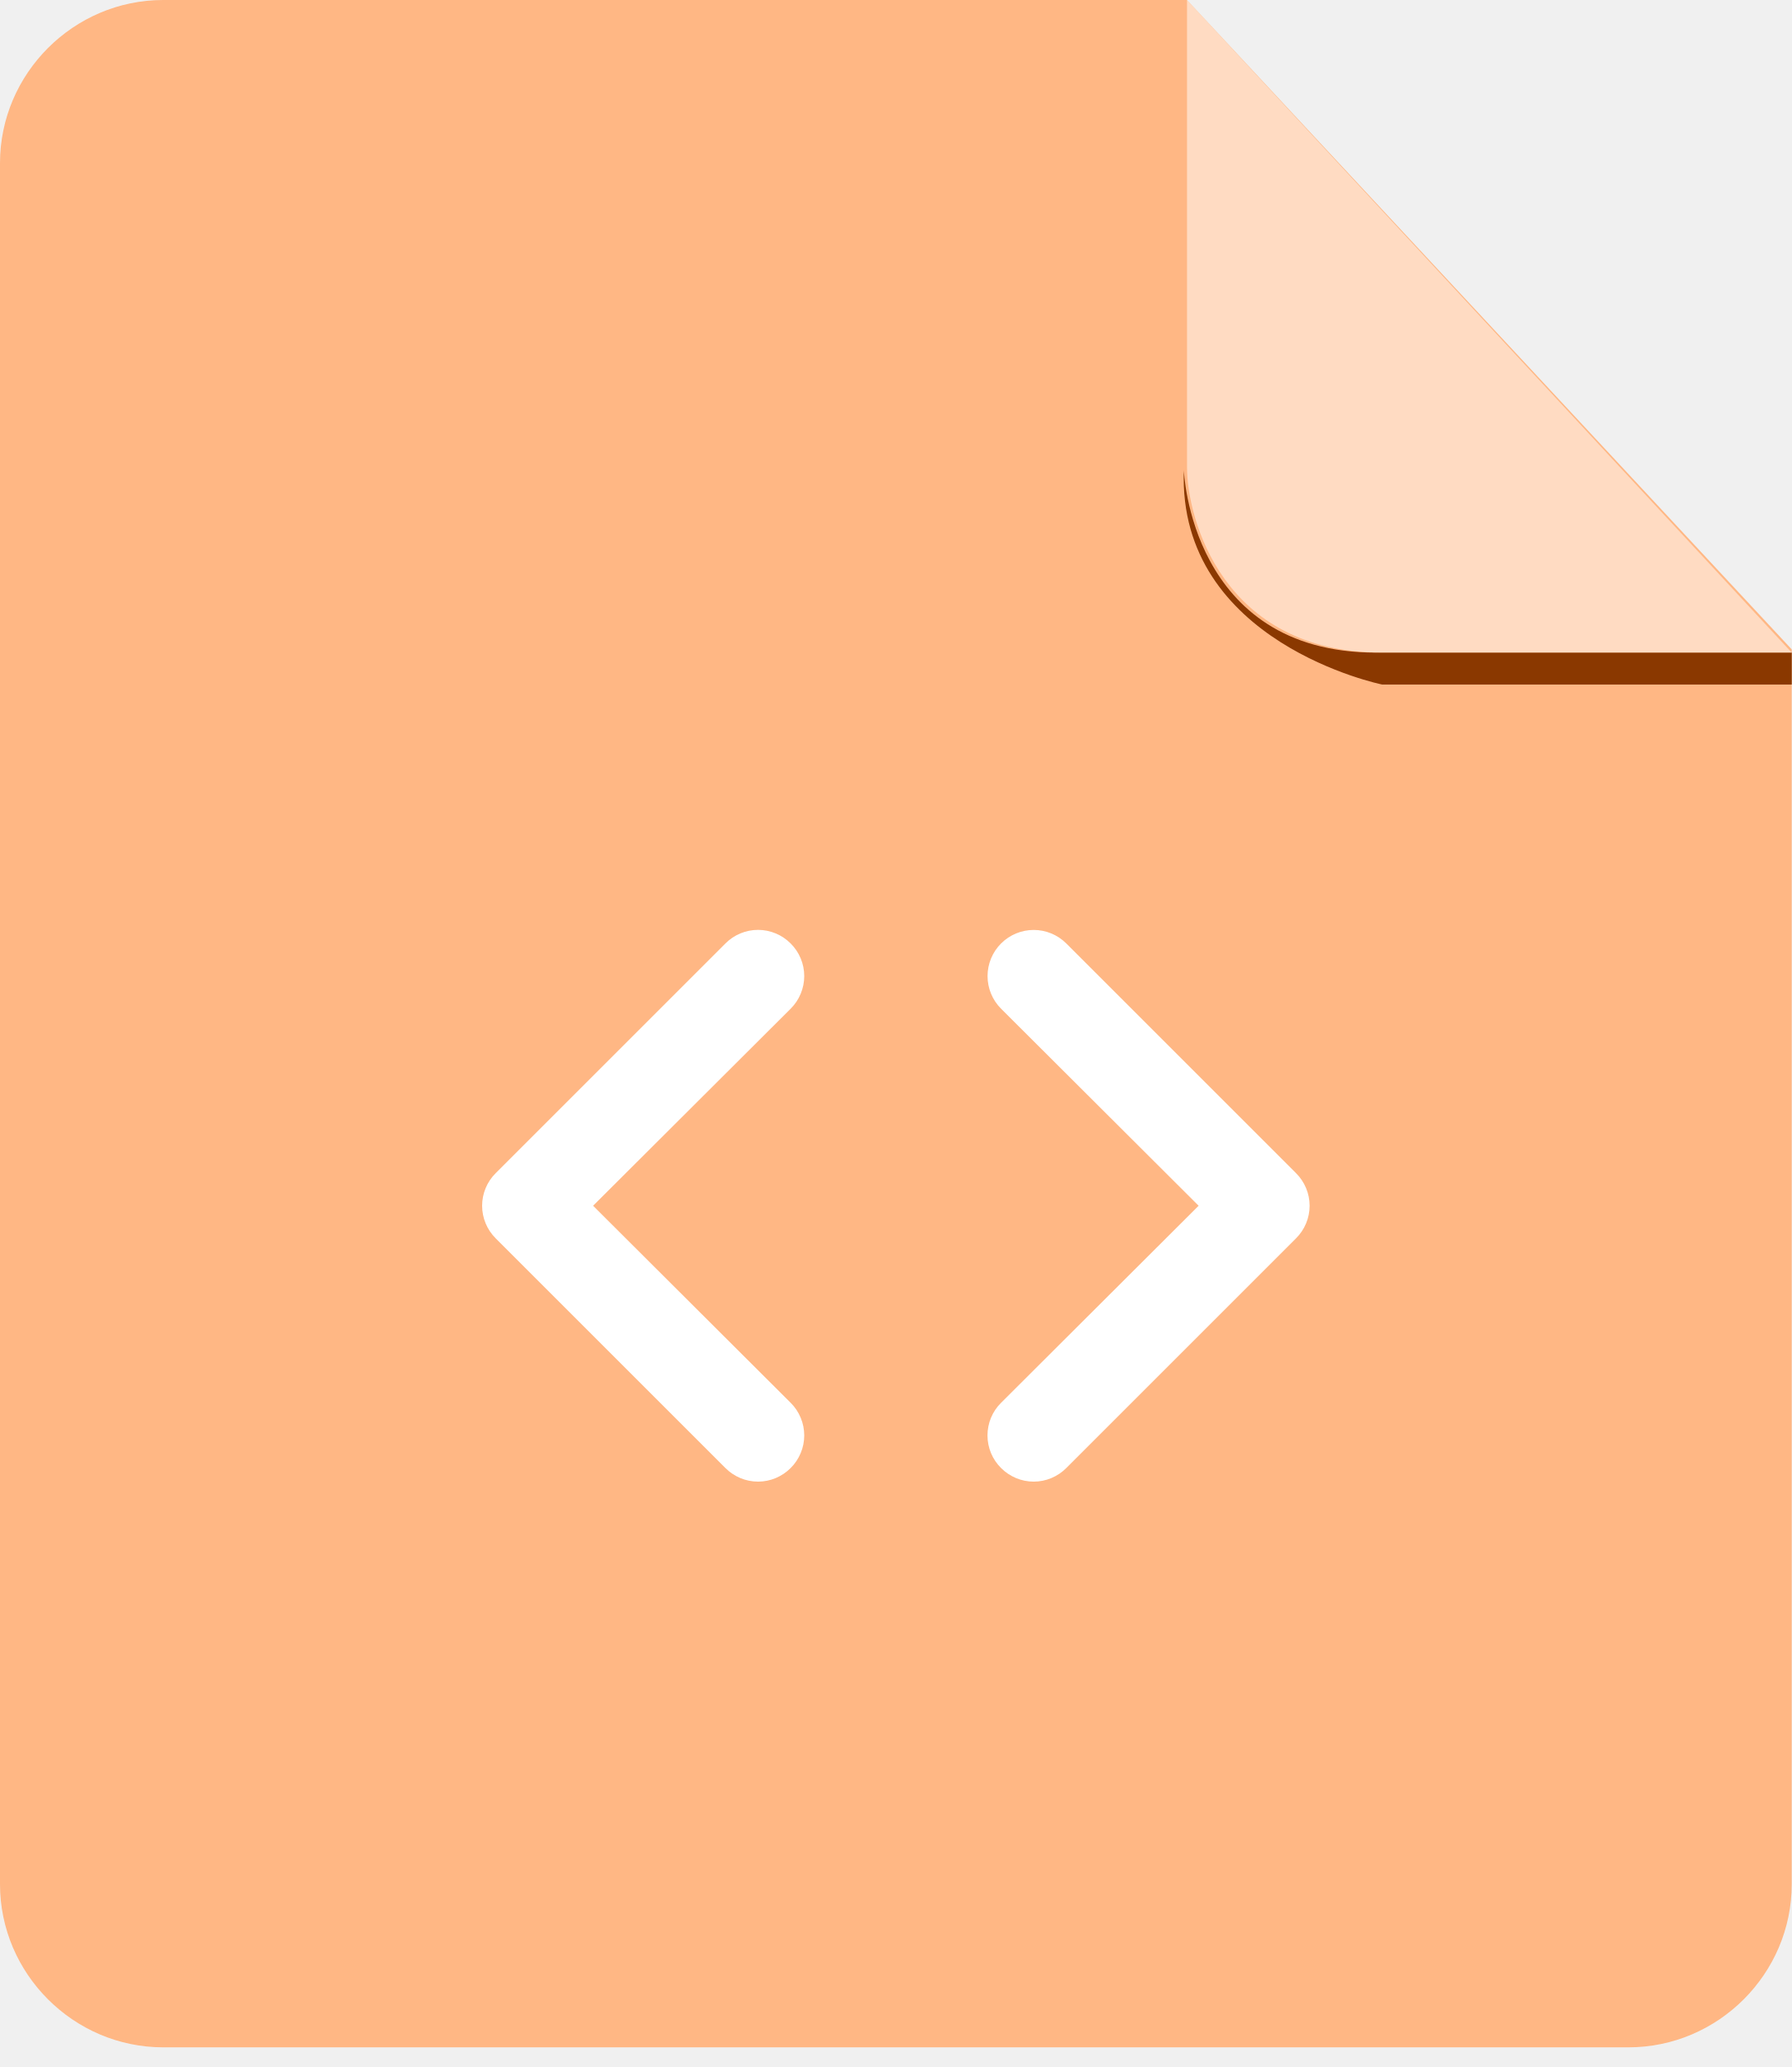
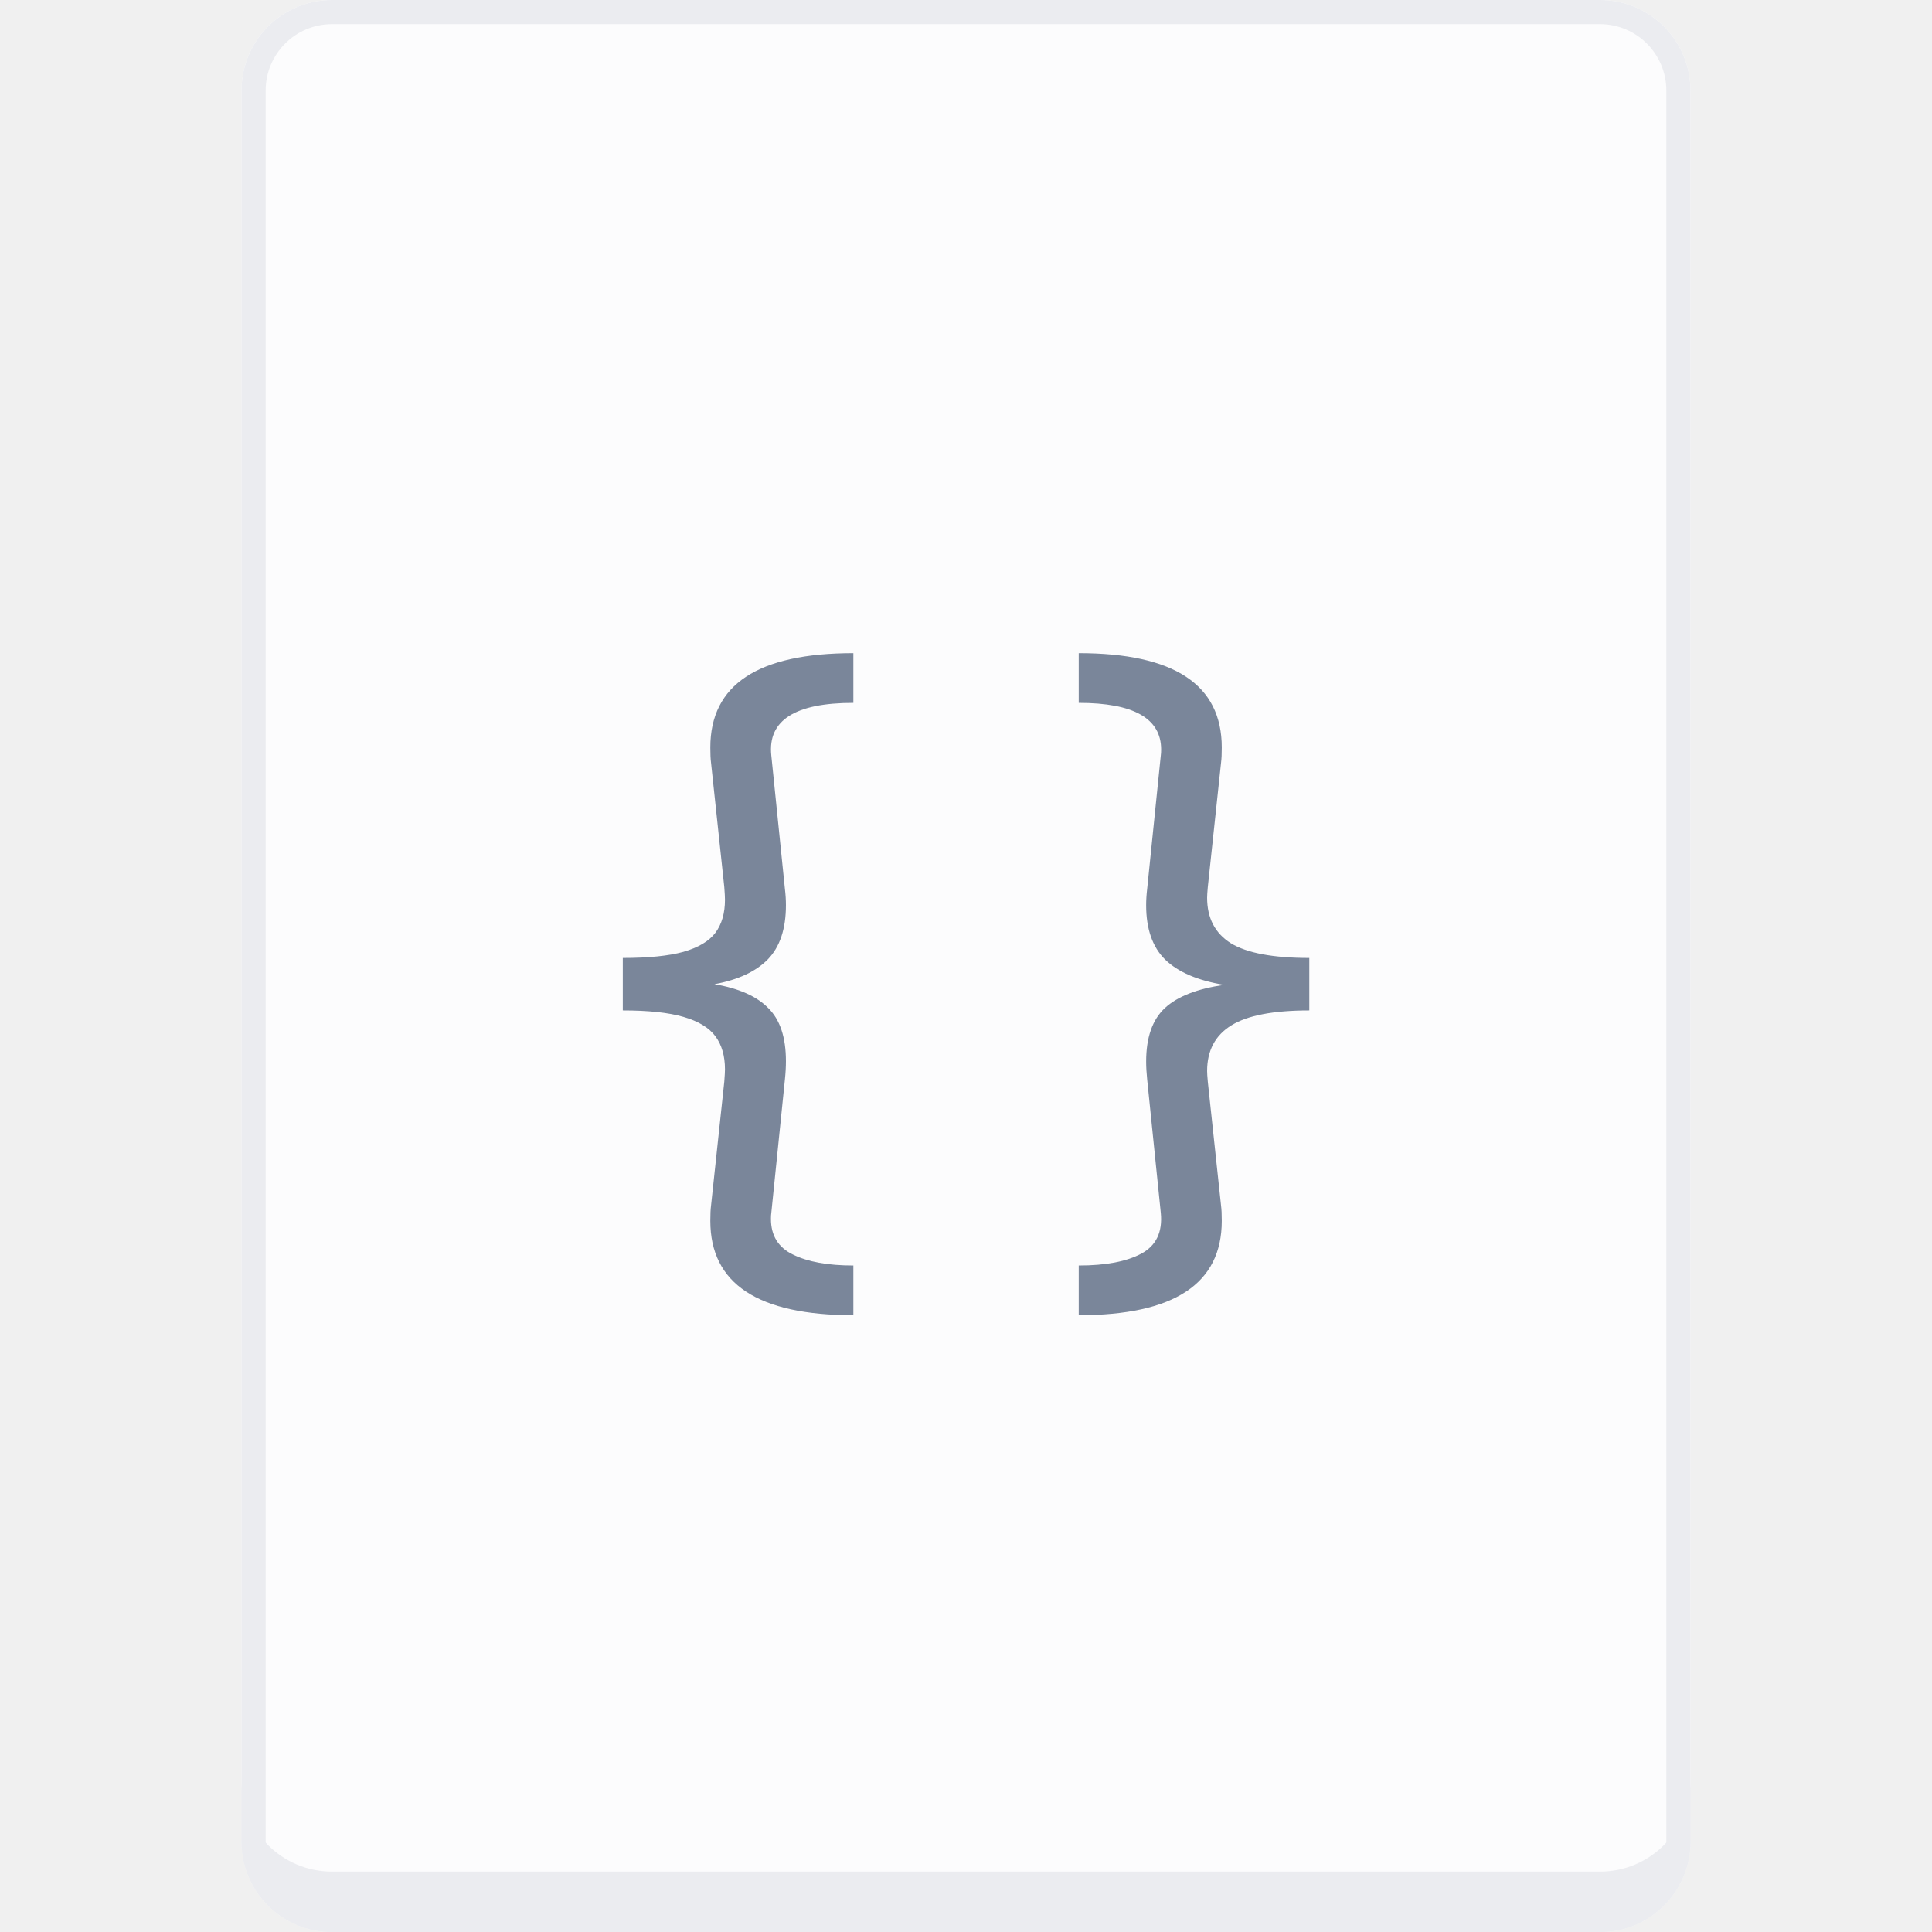
- <svg xmlns="http://www.w3.org/2000/svg" width="52" height="60" viewBox="0 0 52 60" fill="none">
-   <path fill-rule="evenodd" clip-rule="evenodd" d="M4.736 0C2.136 0 0 2.136 0 4.736V54.693C0 57.293 2.136 59.429 4.736 59.429H47.264C49.864 59.429 52 57.293 52 54.693V18.85L34.45 0H4.736V0Z" fill="#FFB784" />
-   <path d="M52.001 18.943V19.871H40.115C40.115 19.871 34.172 18.664 34.358 13.65C34.358 13.65 34.544 18.943 39.929 18.943H52.001Z" fill="#8A3800" />
-   <path opacity="0.5" d="M34.45 0V13.557C34.45 15.043 35.472 18.943 40.114 18.943H52L34.45 0Z" fill="white" />
-   <path d="M22.947 27.387C22.823 27.262 22.675 27.162 22.513 27.095C22.35 27.027 22.176 26.992 22 26.992C21.824 26.992 21.65 27.027 21.487 27.095C21.325 27.162 21.177 27.262 21.053 27.387L14.387 34.053C14.262 34.177 14.162 34.325 14.095 34.487C14.027 34.65 13.992 34.824 13.992 35C13.992 35.176 14.027 35.35 14.095 35.513C14.162 35.675 14.262 35.823 14.387 35.947L21.053 42.613C21.177 42.738 21.325 42.837 21.487 42.905C21.65 42.973 21.824 43.008 22 43.008C22.176 43.008 22.35 42.973 22.513 42.905C22.675 42.837 22.823 42.738 22.947 42.613C23.072 42.489 23.171 42.342 23.238 42.179C23.306 42.017 23.341 41.843 23.341 41.667C23.341 41.491 23.306 41.316 23.238 41.154C23.171 40.991 23.072 40.844 22.947 40.72L17.213 35L22.947 29.28C23.072 29.156 23.171 29.009 23.238 28.846C23.306 28.683 23.341 28.509 23.341 28.333C23.341 28.157 23.306 27.983 23.238 27.82C23.171 27.658 23.072 27.511 22.947 27.387ZM37.613 34.053L30.947 27.387C30.822 27.262 30.675 27.164 30.512 27.096C30.35 27.029 30.176 26.994 30 26.994C29.645 26.994 29.304 27.136 29.053 27.387C28.929 27.511 28.83 27.659 28.763 27.821C28.696 27.983 28.661 28.157 28.661 28.333C28.661 28.688 28.802 29.029 29.053 29.28L34.787 35L29.053 40.72C28.928 40.844 28.829 40.991 28.761 41.154C28.694 41.316 28.659 41.491 28.659 41.667C28.659 41.843 28.694 42.017 28.761 42.179C28.829 42.342 28.928 42.489 29.053 42.613C29.177 42.738 29.325 42.837 29.487 42.905C29.65 42.973 29.824 43.008 30 43.008C30.176 43.008 30.35 42.973 30.513 42.905C30.675 42.837 30.823 42.738 30.947 42.613L37.613 35.947C37.738 35.823 37.837 35.675 37.905 35.513C37.973 35.35 38.008 35.176 38.008 35C38.008 34.824 37.973 34.65 37.905 34.487C37.837 34.325 37.738 34.177 37.613 34.053Z" fill="white" />
+ <svg xmlns="http://www.w3.org/2000/svg" width="128" height="128" viewBox="0 0 128 128" fill="none">
+   <path d="M16 6C16 2.686 18.686 0 22 0H106C109.314 0 112 2.686 112 6V122C112 125.314 109.314 128 106 128H22C18.686 128 16 125.314 16 122V6Z" fill="#FCFCFD" />
+   <path d="M16.8 6C16.8 3.128 19.128 0.8 22 0.8H106C108.872 0.8 111.2 3.128 111.2 6V122C111.2 124.872 108.872 127.2 106 127.2H22C19.128 127.2 16.8 124.872 16.8 122V6Z" stroke="#EBECF0" stroke-width="1.6" />
+   <path d="M22 128H106C109.314 128 112 125.314 112 122V118C112 121.314 109.314 124 106 124H22C18.686 124 16 121.314 16 118V122C16 125.314 18.686 128 22 128Z" fill="#EBECF0" />
+   <path d="M56.538 46.567C52.672 46.567 50.859 47.725 51.1 50.042L52.002 58.887C52.048 59.263 52.07 59.624 52.07 59.97C52.07 61.535 51.672 62.731 50.874 63.558C50.077 64.37 48.896 64.919 47.332 65.205C48.941 65.476 50.13 66.002 50.897 66.785C51.679 67.552 52.07 68.725 52.07 70.305C52.07 70.681 52.048 71.087 52.002 71.523L51.1 80.368C51.085 80.459 51.077 80.586 51.077 80.752C51.077 81.865 51.566 82.655 52.544 83.121C53.522 83.602 54.853 83.843 56.538 83.843V87.137C50.22 87.137 47.061 85.054 47.061 80.887C47.061 80.451 47.076 80.12 47.106 79.894L47.986 71.659C48.016 71.267 48.031 70.997 48.031 70.846C48.031 69.959 47.821 69.229 47.399 68.657C46.978 68.086 46.271 67.657 45.278 67.371C44.301 67.085 42.962 66.943 41.262 66.943V63.468C42.962 63.468 44.301 63.332 45.278 63.062C46.271 62.776 46.978 62.355 47.399 61.798C47.821 61.226 48.031 60.497 48.031 59.609C48.031 59.444 48.016 59.166 47.986 58.774L47.106 50.516C47.076 50.29 47.061 49.959 47.061 49.523C47.061 45.356 50.22 43.273 56.538 43.273V46.567ZM71.469 43.273C77.787 43.273 80.946 45.356 80.946 49.523C80.946 49.959 80.931 50.29 80.9 50.516L80.02 58.774C79.99 59.105 79.975 59.339 79.975 59.474C79.975 60.828 80.502 61.836 81.555 62.497C82.623 63.144 84.353 63.468 86.745 63.468V66.943C84.368 66.943 82.645 67.273 81.577 67.935C80.509 68.597 79.975 69.605 79.975 70.959C79.975 71.094 79.99 71.328 80.02 71.659L80.9 79.894C80.931 80.12 80.946 80.451 80.946 80.887C80.946 85.054 77.787 87.137 71.469 87.137V83.843C73.259 83.843 74.643 83.58 75.621 83.053C76.598 82.527 77.027 81.632 76.907 80.368L76.004 71.523C75.959 71.087 75.936 70.688 75.936 70.327C75.936 68.733 76.35 67.552 77.177 66.785C78.005 66.017 79.314 65.506 81.104 65.25C79.359 64.964 78.057 64.408 77.2 63.581C76.358 62.753 75.936 61.55 75.936 59.97C75.936 59.624 75.959 59.263 76.004 58.887L76.907 50.042C76.922 49.952 76.929 49.824 76.929 49.658C76.929 47.598 75.109 46.567 71.469 46.567V43.273Z" fill="#7A869A" />
</svg>
